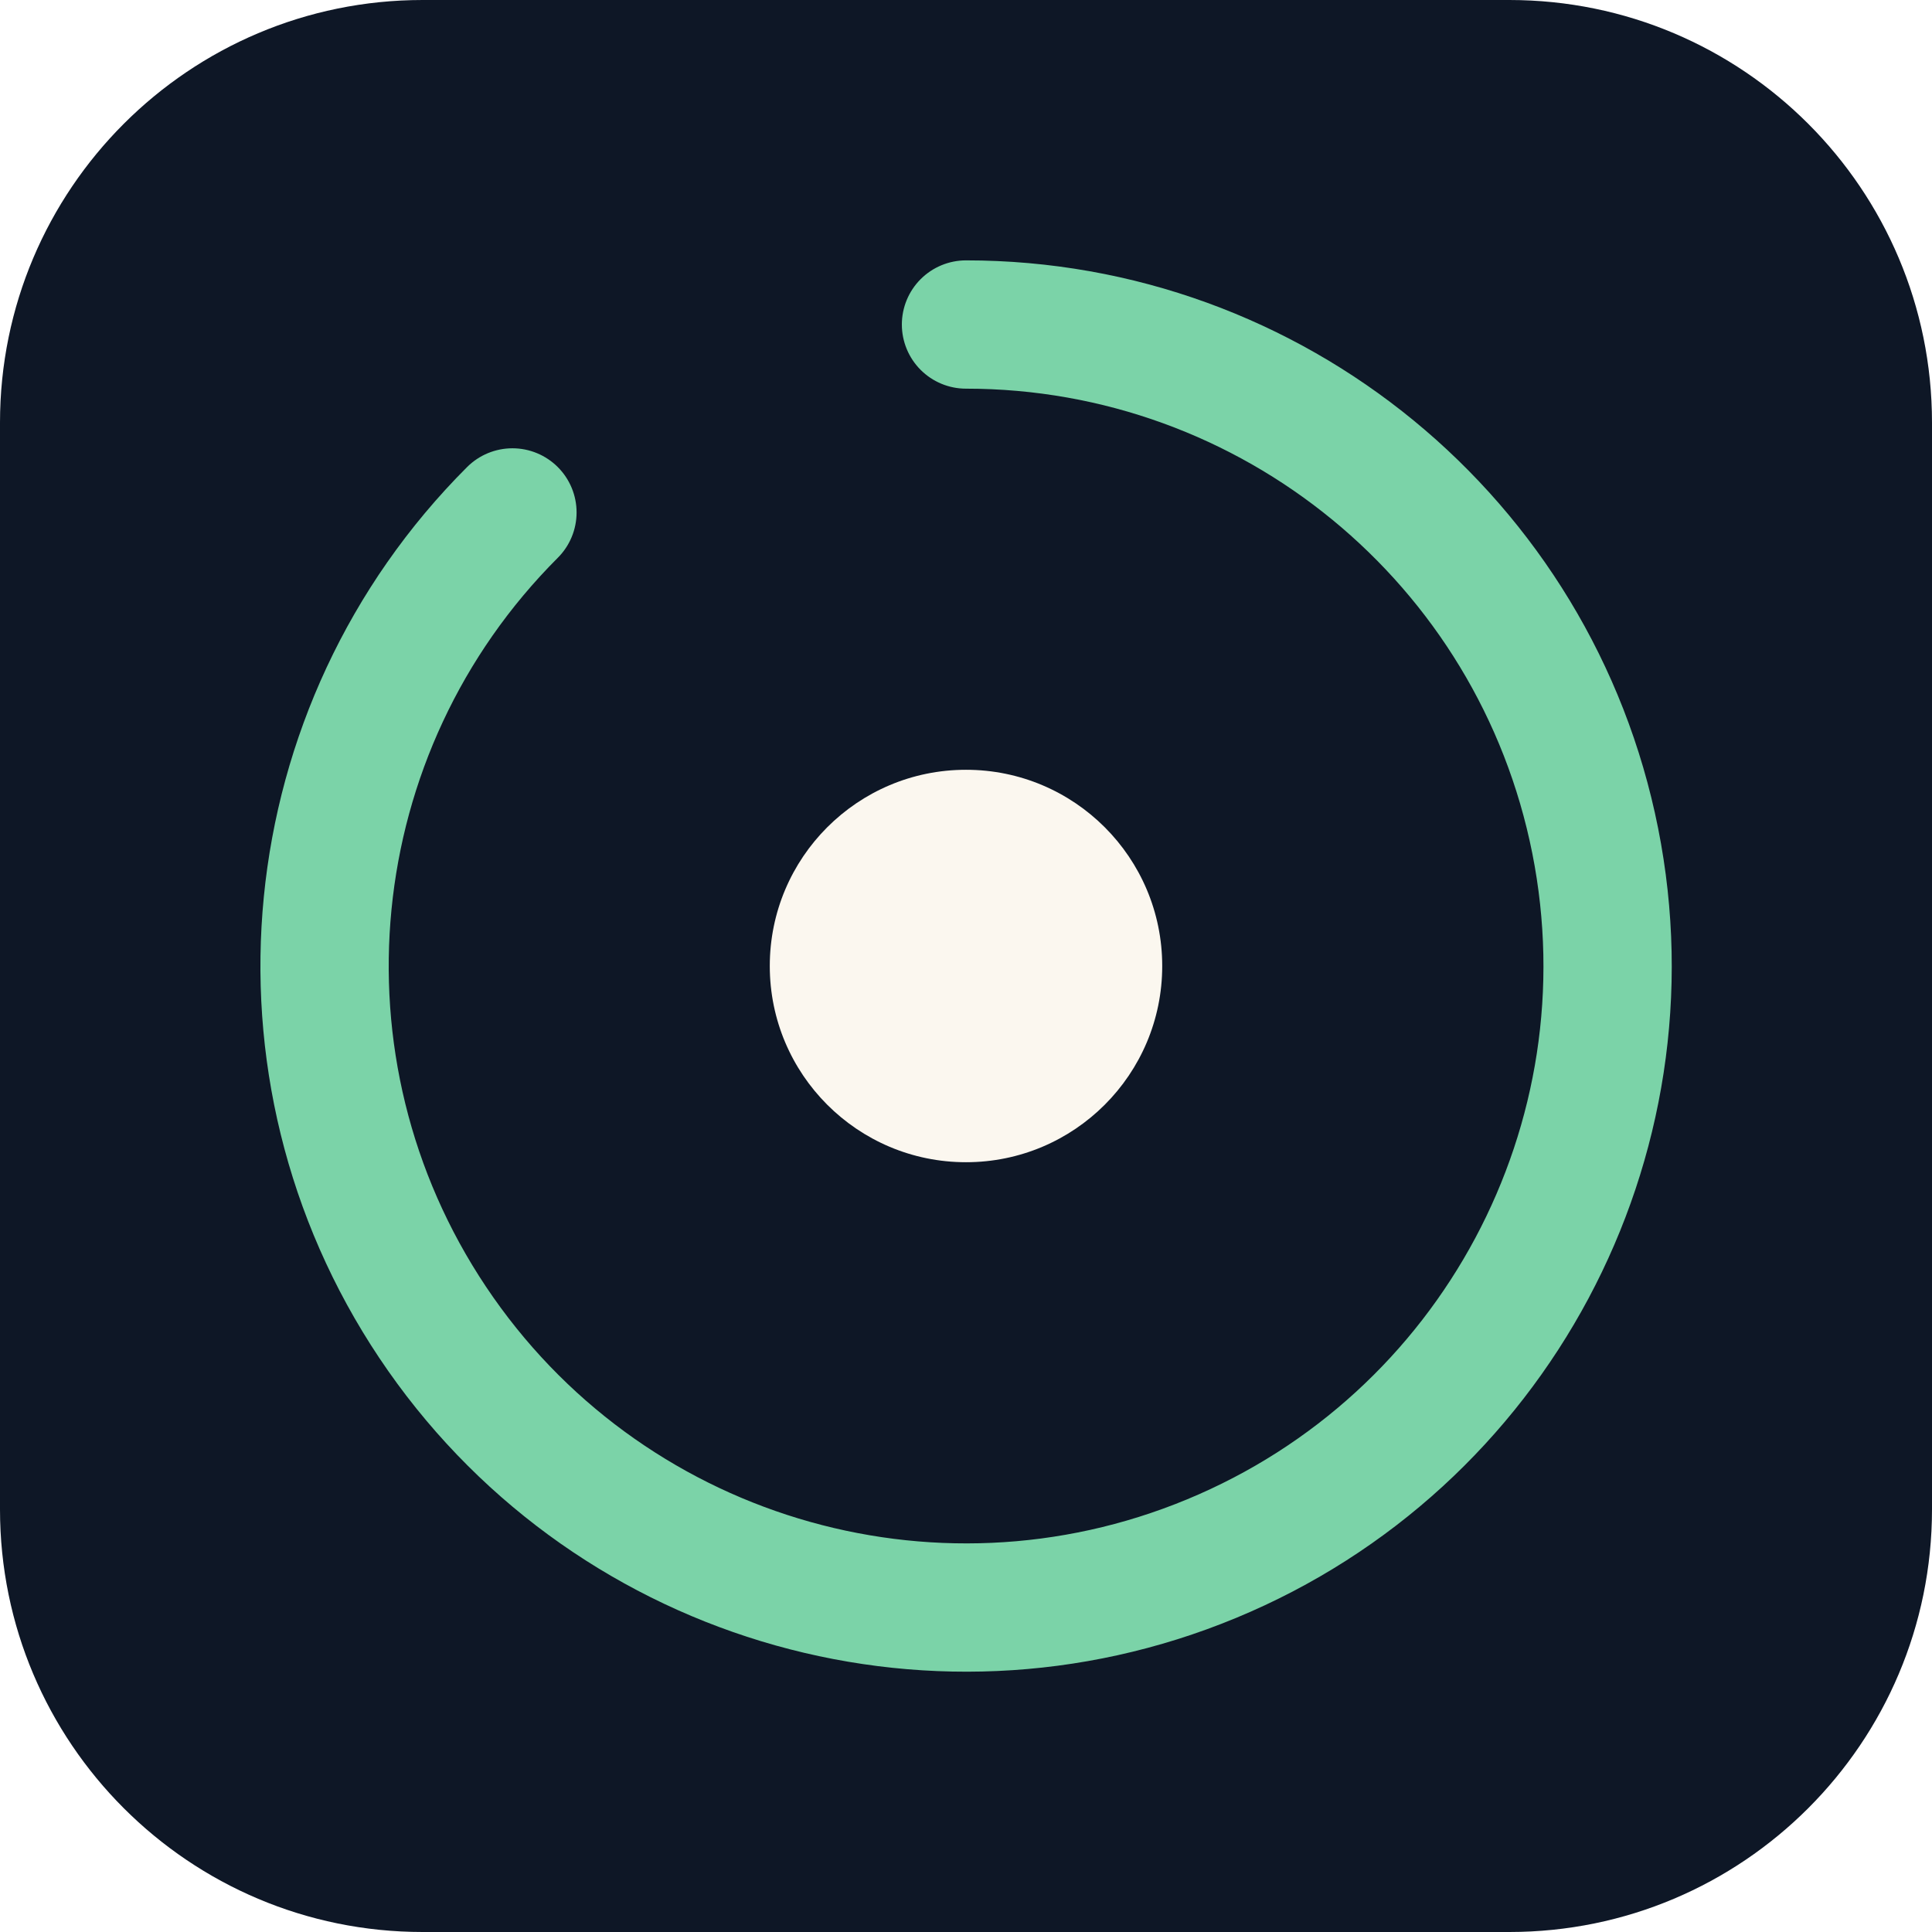
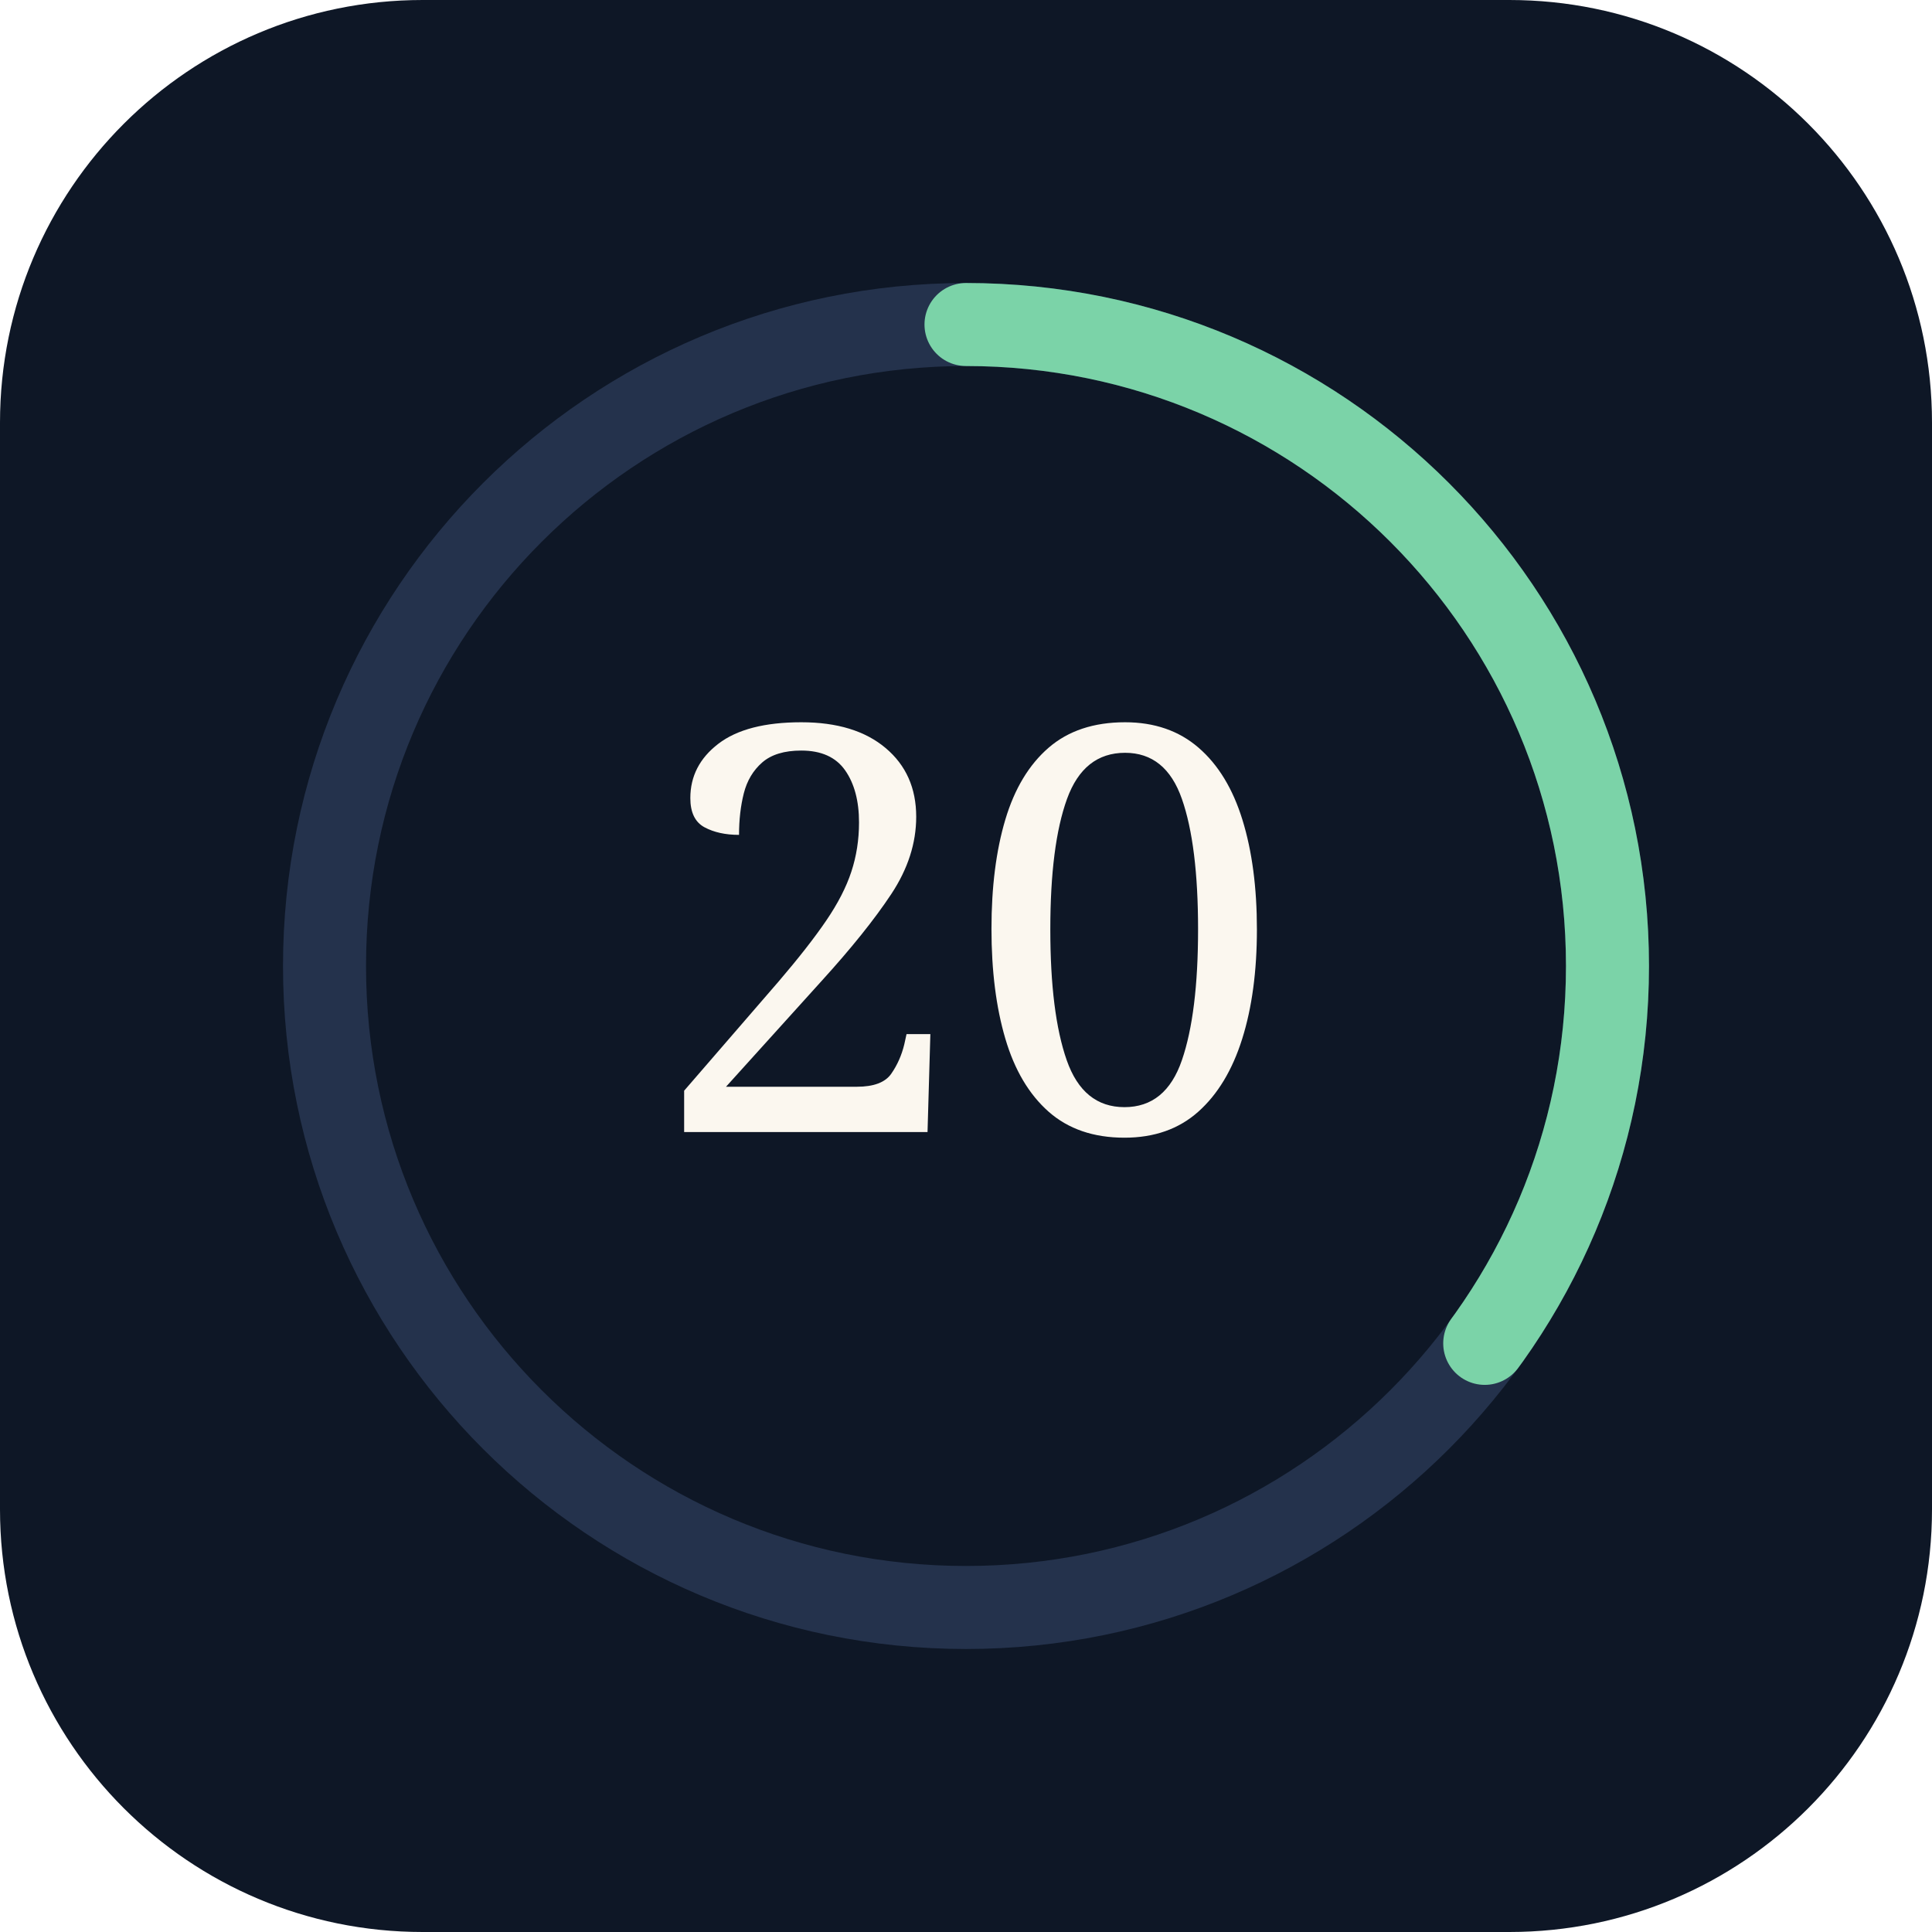
<svg xmlns="http://www.w3.org/2000/svg" viewBox="0 0 512 512">
  <rect width="512" height="512" rx="112" fill="#0e1726" />
-   <path d="M256 86a170 170 0 1 1-120.2 49.8" fill="none" stroke="#7bd3a8" stroke-width="34" stroke-linecap="round" />
-   <circle cx="256" cy="256" r="52" fill="#fbf7ef" />
+   <g fill="none" stroke-width="22" stroke-linecap="round">
+     <circle cx="256" cy="256" r="170" stroke="#24324c" />
+     <circle cx="256" cy="256" r="170" stroke="#7bd3a8" stroke-dasharray="374 1068" transform="rotate(-90 256 256)" />
+   </g>
+   <text x="256" y="300" text-anchor="middle" font-family="Georgia, serif" font-size="150" fill="#fbf7ef">20</text>
</svg>
